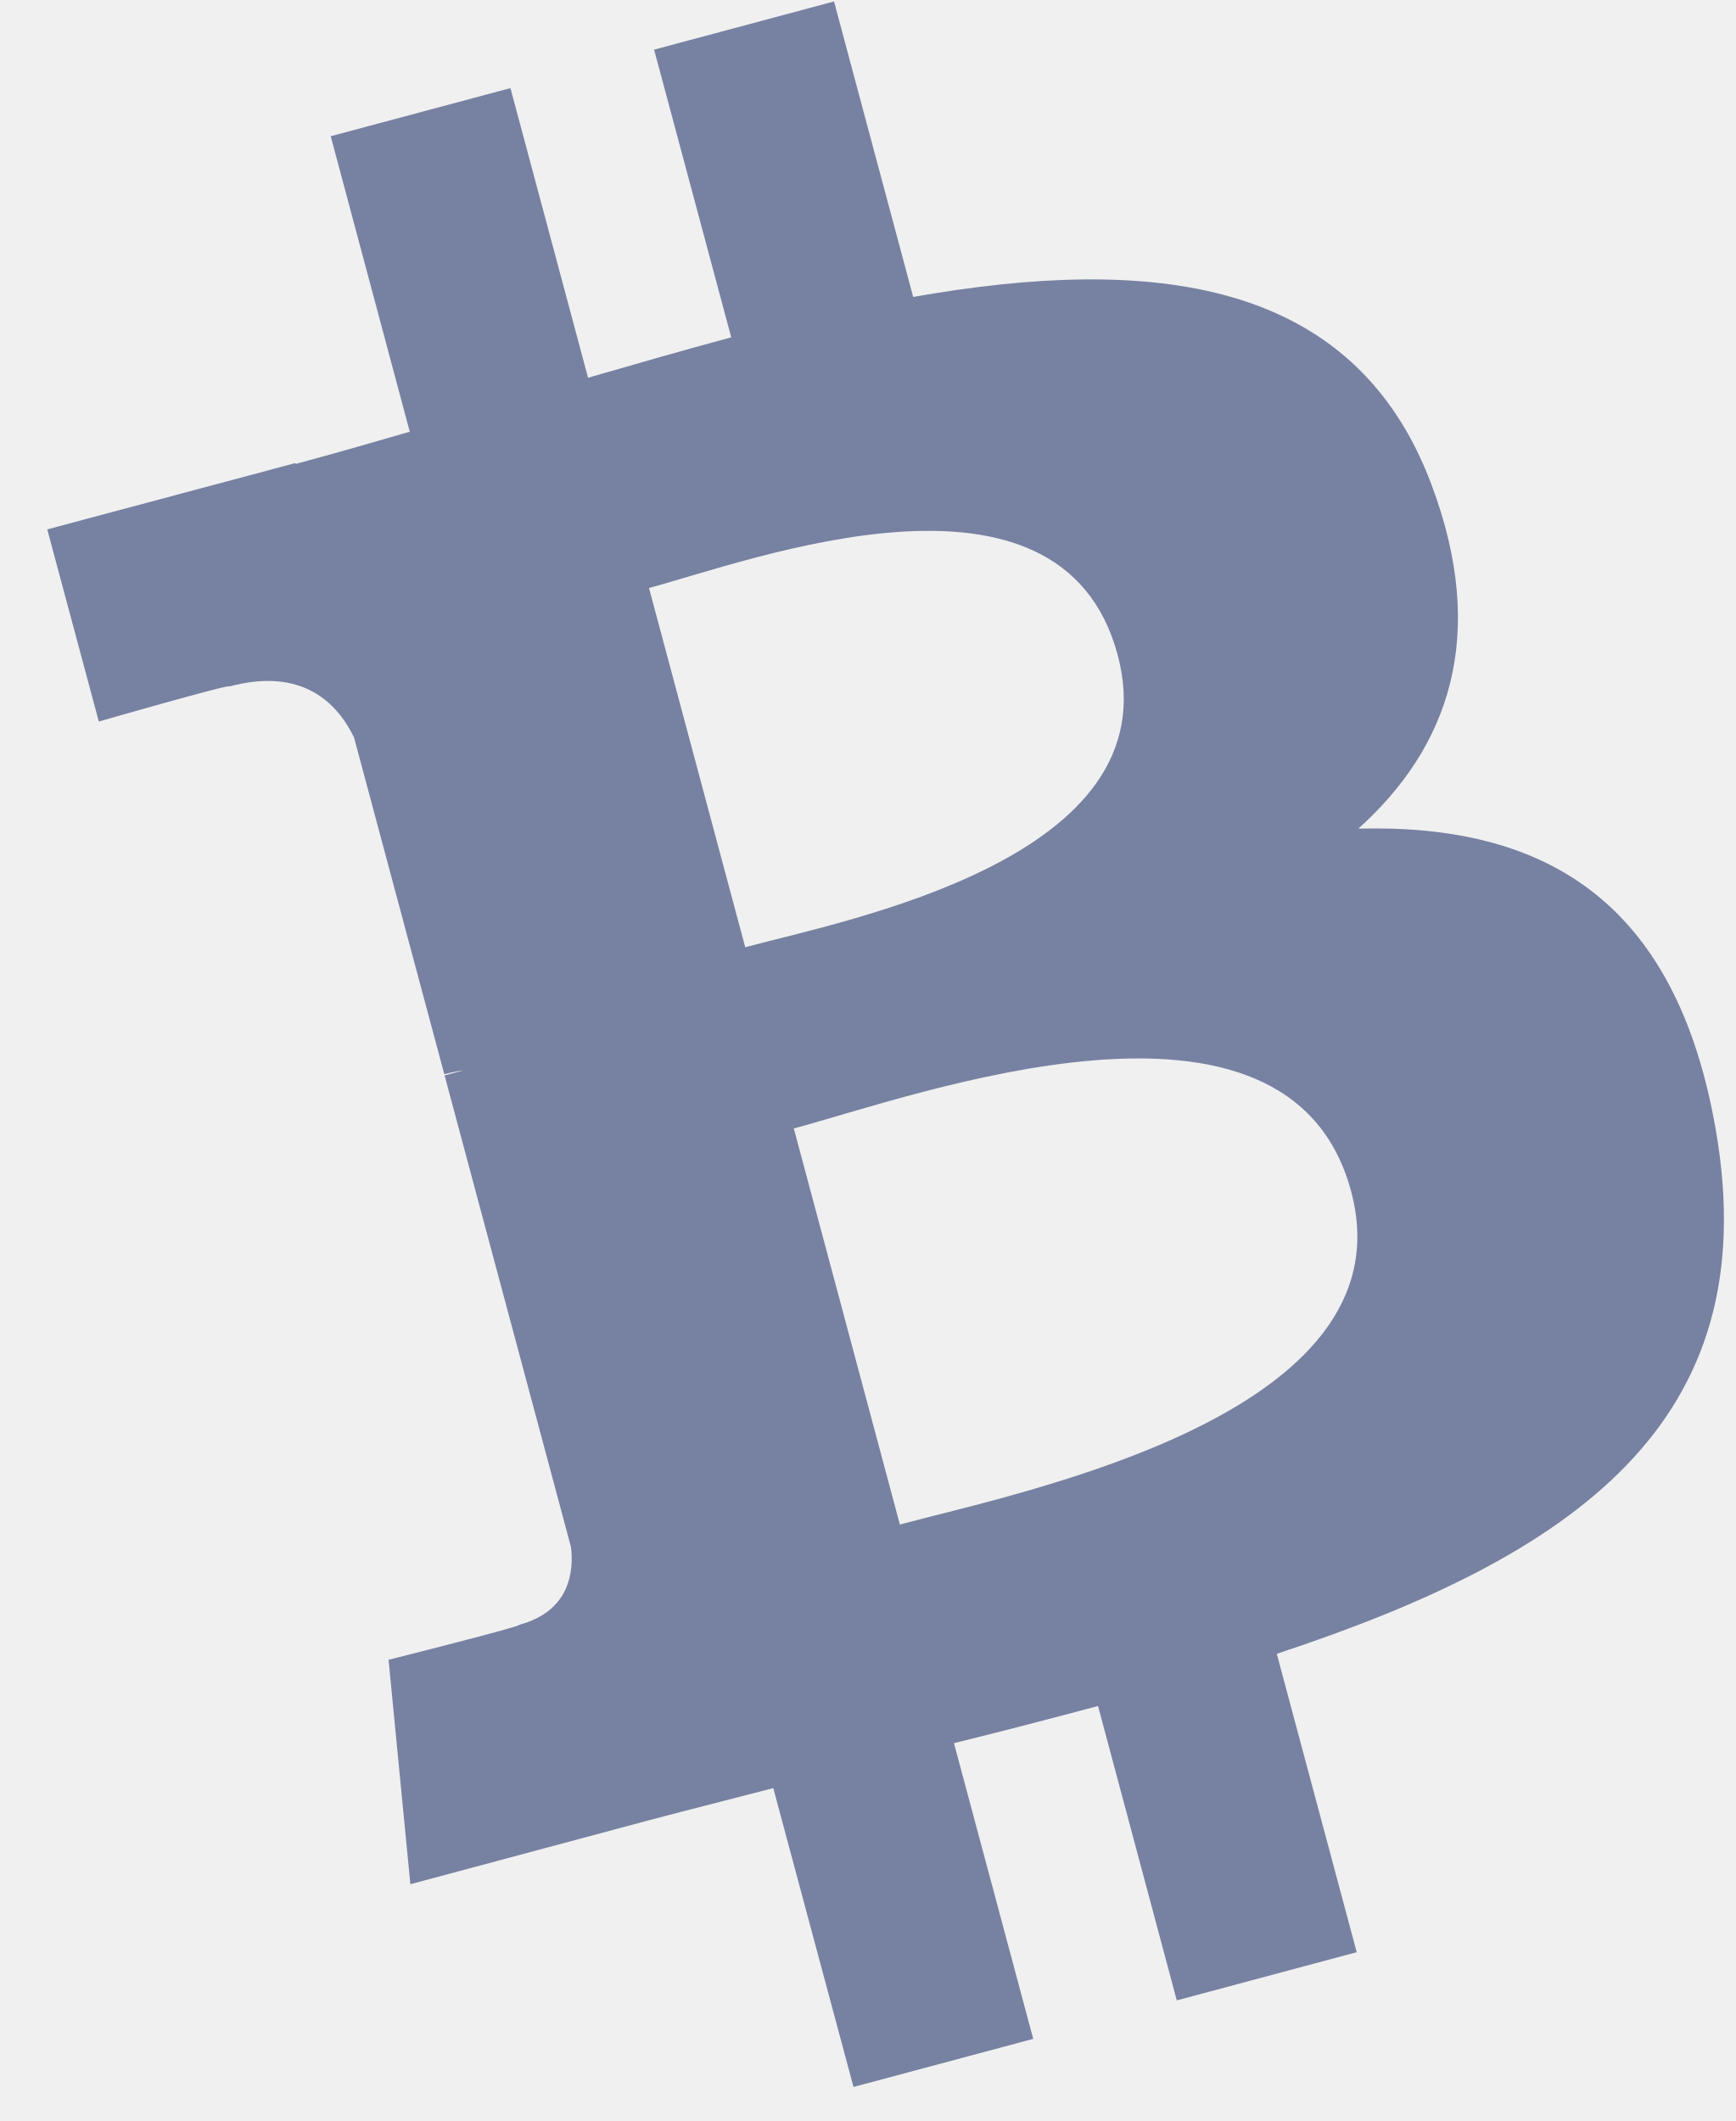
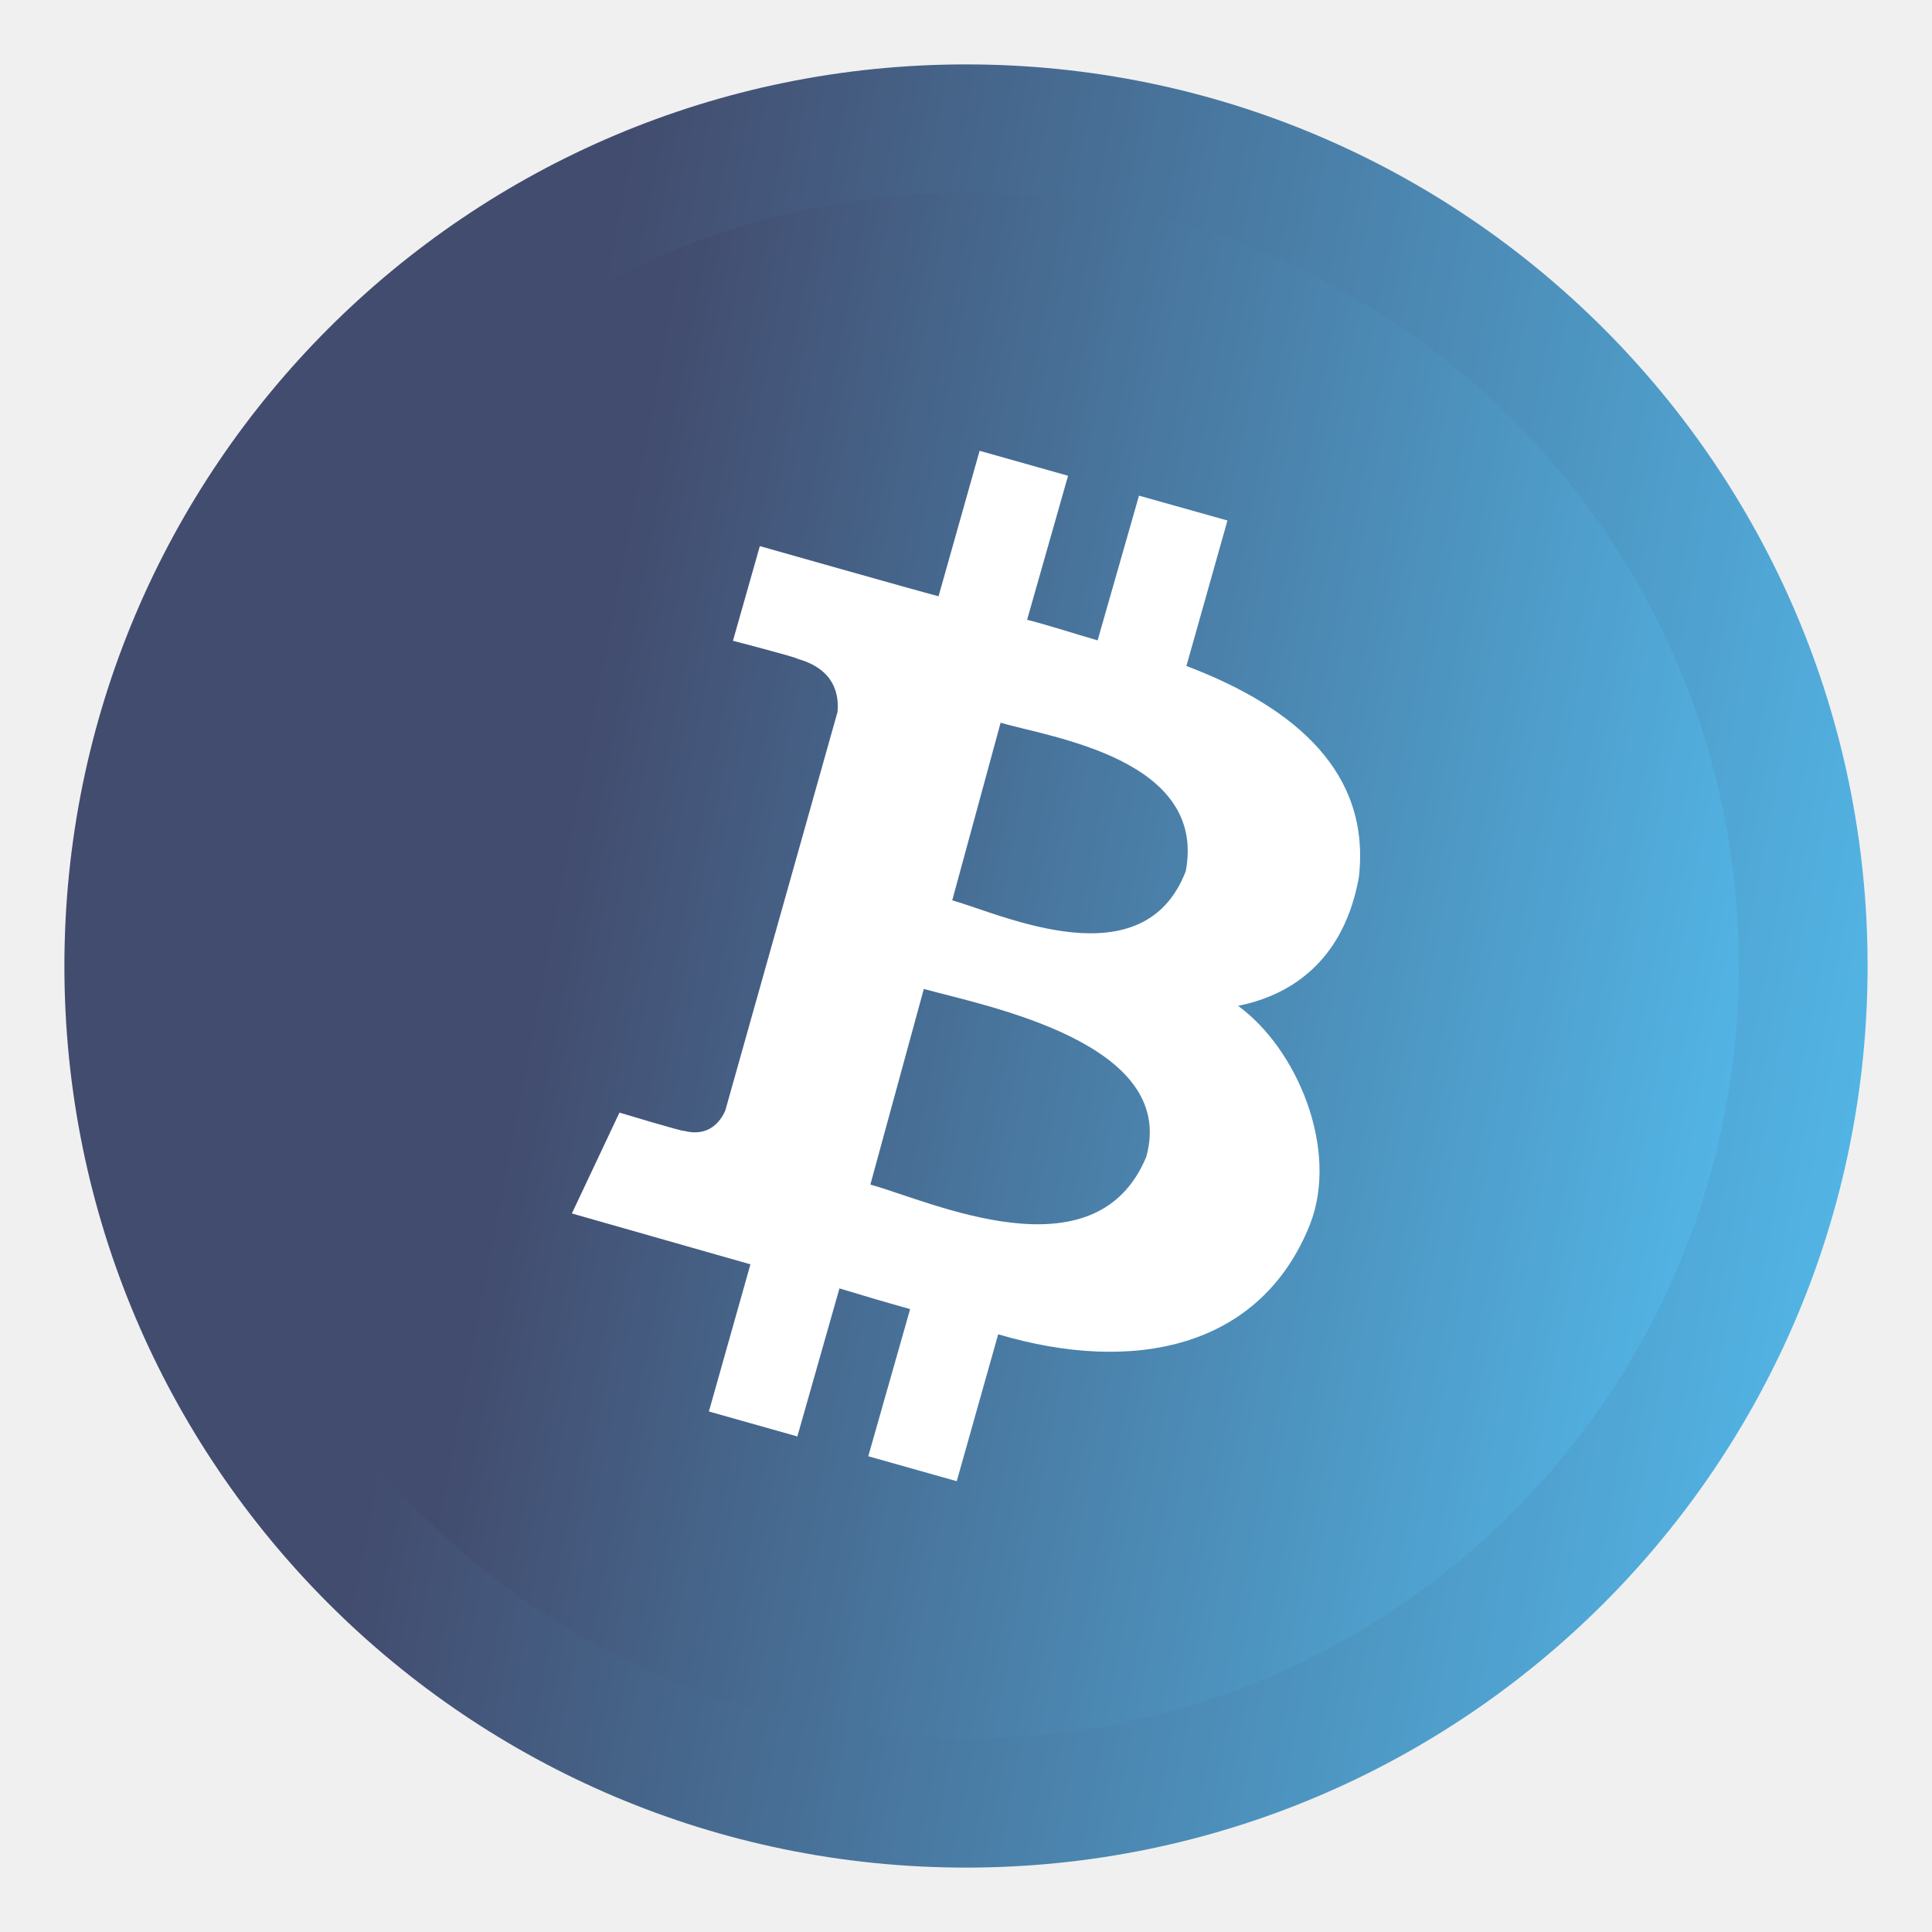
- <svg xmlns="http://www.w3.org/2000/svg" width="18" height="22" viewBox="0 0 18 22" fill="none">
-   <path d="M14.847 5.028C14.042 2.875 11.936 2.646 9.471 3.08L8.65 0.015L6.784 0.515L7.584 3.499C7.093 3.631 6.595 3.775 6.099 3.918L5.294 0.914L3.43 1.413L4.25 4.478C3.848 4.595 3.454 4.708 3.067 4.812L3.064 4.803L0.49 5.491L1.025 7.484C1.025 7.484 2.396 7.089 2.379 7.12C3.135 6.918 3.499 7.291 3.672 7.65L4.608 11.142C4.66 11.129 4.729 11.112 4.808 11.102C4.746 11.119 4.68 11.136 4.611 11.155L5.922 16.047C5.952 16.294 5.914 16.711 5.386 16.853C5.416 16.868 4.03 17.216 4.03 17.216L4.256 19.544L6.684 18.893C7.136 18.773 7.583 18.661 8.02 18.547L8.852 21.647L10.716 21.148L9.894 18.081C10.408 17.954 10.905 17.825 11.388 17.695L12.205 20.749L14.071 20.249L13.242 17.154C16.331 16.134 18.315 14.755 17.798 11.736C17.383 9.305 15.983 8.546 14.088 8.595C15.022 7.755 15.438 6.603 14.847 5.028V5.028ZM14.013 12.357C14.635 14.673 10.597 15.473 9.333 15.813L8.233 11.705C9.498 11.366 13.366 9.94 14.013 12.357ZM11.592 6.794C12.156 8.902 8.782 9.542 7.729 9.825L6.731 6.099C7.784 5.817 11.003 4.595 11.592 6.794V6.794Z" fill="#7781A2" />
+ <svg xmlns="http://www.w3.org/2000/svg" width="24" height="24" viewBox="0 0 24 24" fill="none">
+   <g clip-path="url(#clip0_325_528)">
+     <path d="M12 23.2C18.186 23.2 23.2 18.185 23.2 12C23.2 5.814 18.186 0.8 12 0.8C5.814 0.8 0.8 5.814 0.8 12C0.8 18.185 5.814 23.2 12 23.2Z" fill="url(#paint0_linear_325_528)" />
+     <path d="M12 21.6C17.302 21.6 21.6 17.302 21.6 12C21.6 6.698 17.302 2.4 12 2.4C6.698 2.4 2.4 6.698 2.4 12C2.4 17.302 6.698 21.6 12 21.6Z" fill="url(#paint1_linear_325_528)" />
+     <path d="M16.881 10.893C17.025 9.615 16.122 8.798 14.738 8.273L15.248 6.466L14.149 6.157L13.635 7.955C13.347 7.872 13.057 7.776 12.759 7.699L13.268 5.91L12.169 5.6L11.659 7.407C11.419 7.346 9.439 6.784 9.439 6.784L9.105 7.96C9.105 7.96 9.922 8.172 9.906 8.184C10.355 8.309 10.425 8.61 10.404 8.844L9.009 13.798C8.95 13.931 8.803 14.13 8.494 14.047C8.504 14.065 7.695 13.821 7.695 13.821L7.104 15.074C7.104 15.074 9.065 15.632 9.322 15.706L8.806 17.534L9.905 17.844L10.428 16.005C10.726 16.096 11.019 16.182 11.306 16.262L10.786 18.09L11.885 18.4L12.4 16.575C14.08 17.074 15.66 16.752 16.274 15.208C16.637 14.273 16.111 13.027 15.38 12.495C16.105 12.35 16.707 11.873 16.881 10.893ZM14.239 14.371C13.61 15.888 11.556 14.921 10.812 14.715L11.476 12.285C12.222 12.493 14.639 12.946 14.239 14.371ZM14.73 10.822C14.204 12.189 12.449 11.36 11.829 11.184L12.43 8.978C13.049 9.16 14.995 9.426 14.73 10.822Z" fill="white" />
+   </g>
+   <defs>
+     <linearGradient id="paint0_linear_325_528" x1="7.983" y1="0.8" x2="25.749" y2="4.209" gradientUnits="userSpaceOnUse">
+       <stop stop-color="#424C6E" />
+       <stop offset="1" stop-color="#53B9EA" />
+     </linearGradient>
+     <linearGradient id="paint1_linear_325_528" x1="8.557" y1="2.4" x2="23.785" y2="5.322" gradientUnits="userSpaceOnUse">
+       <stop stop-color="#424C6E" />
+       <stop offset="1" stop-color="#53B9EA" />
+     </linearGradient>
+     <clipPath id="clip0_325_528">
+       <rect width="24" height="24" fill="white" />
+     </clipPath>
+   </defs>
</svg>
